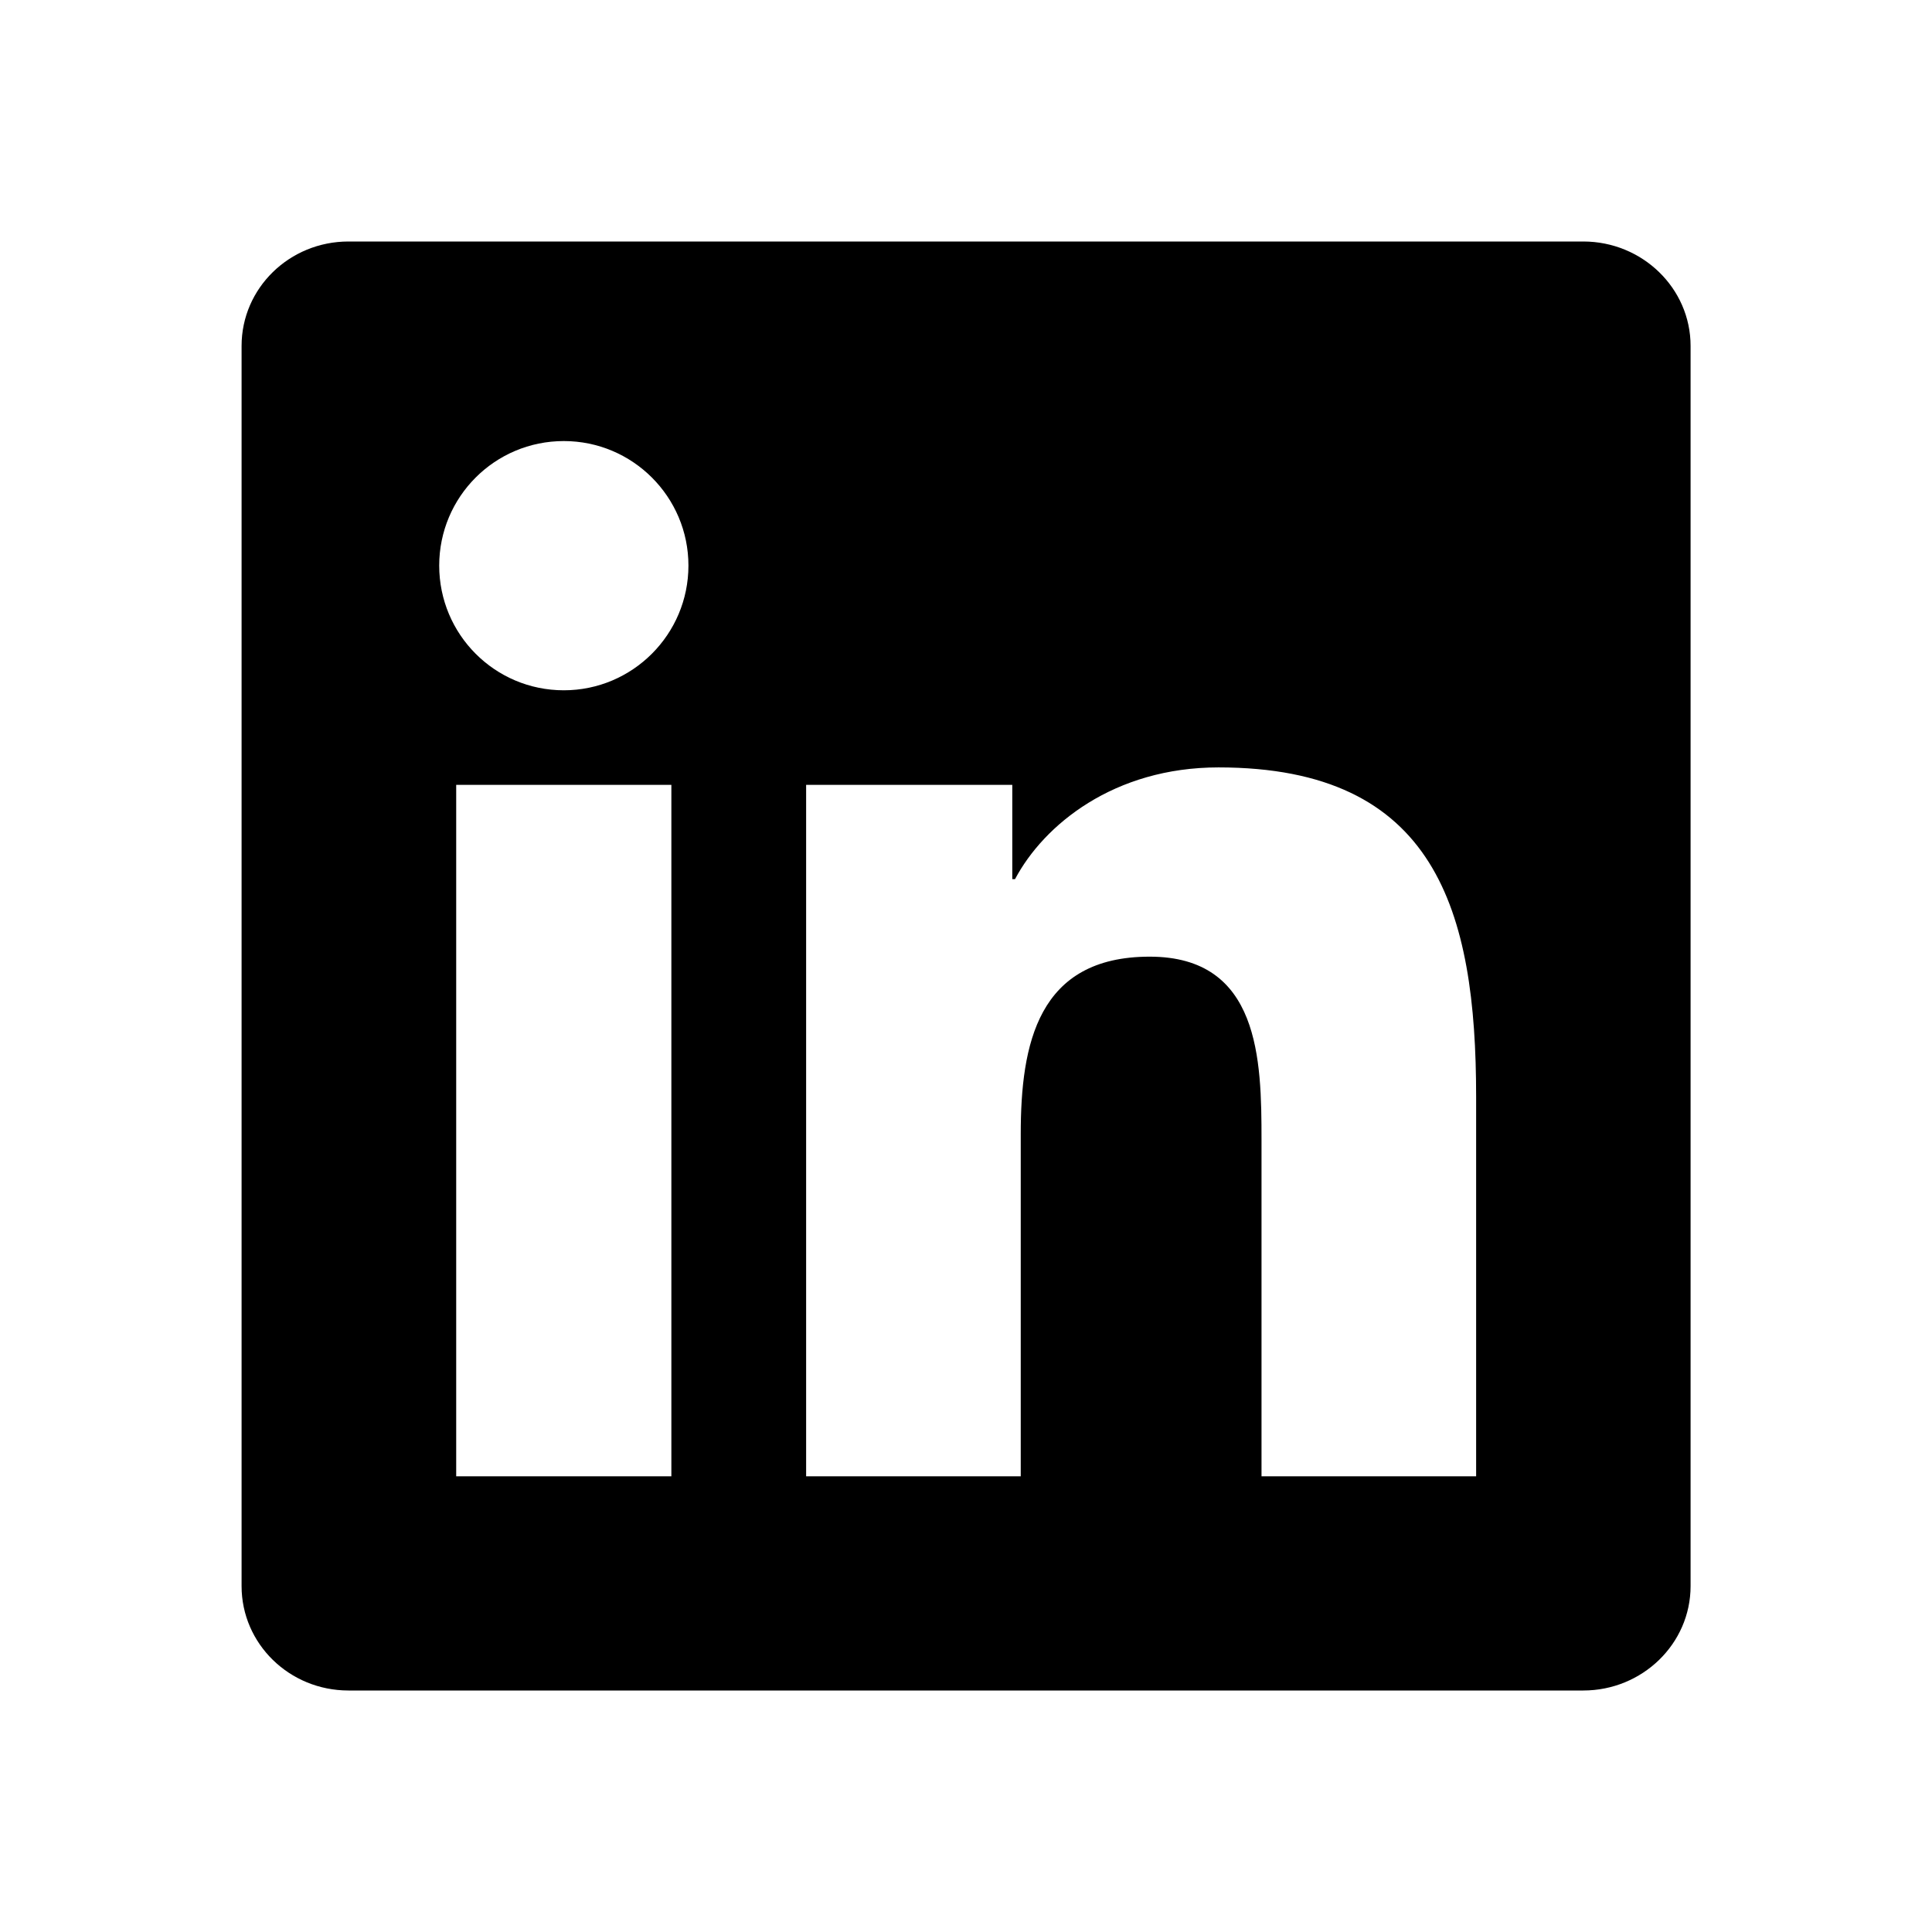
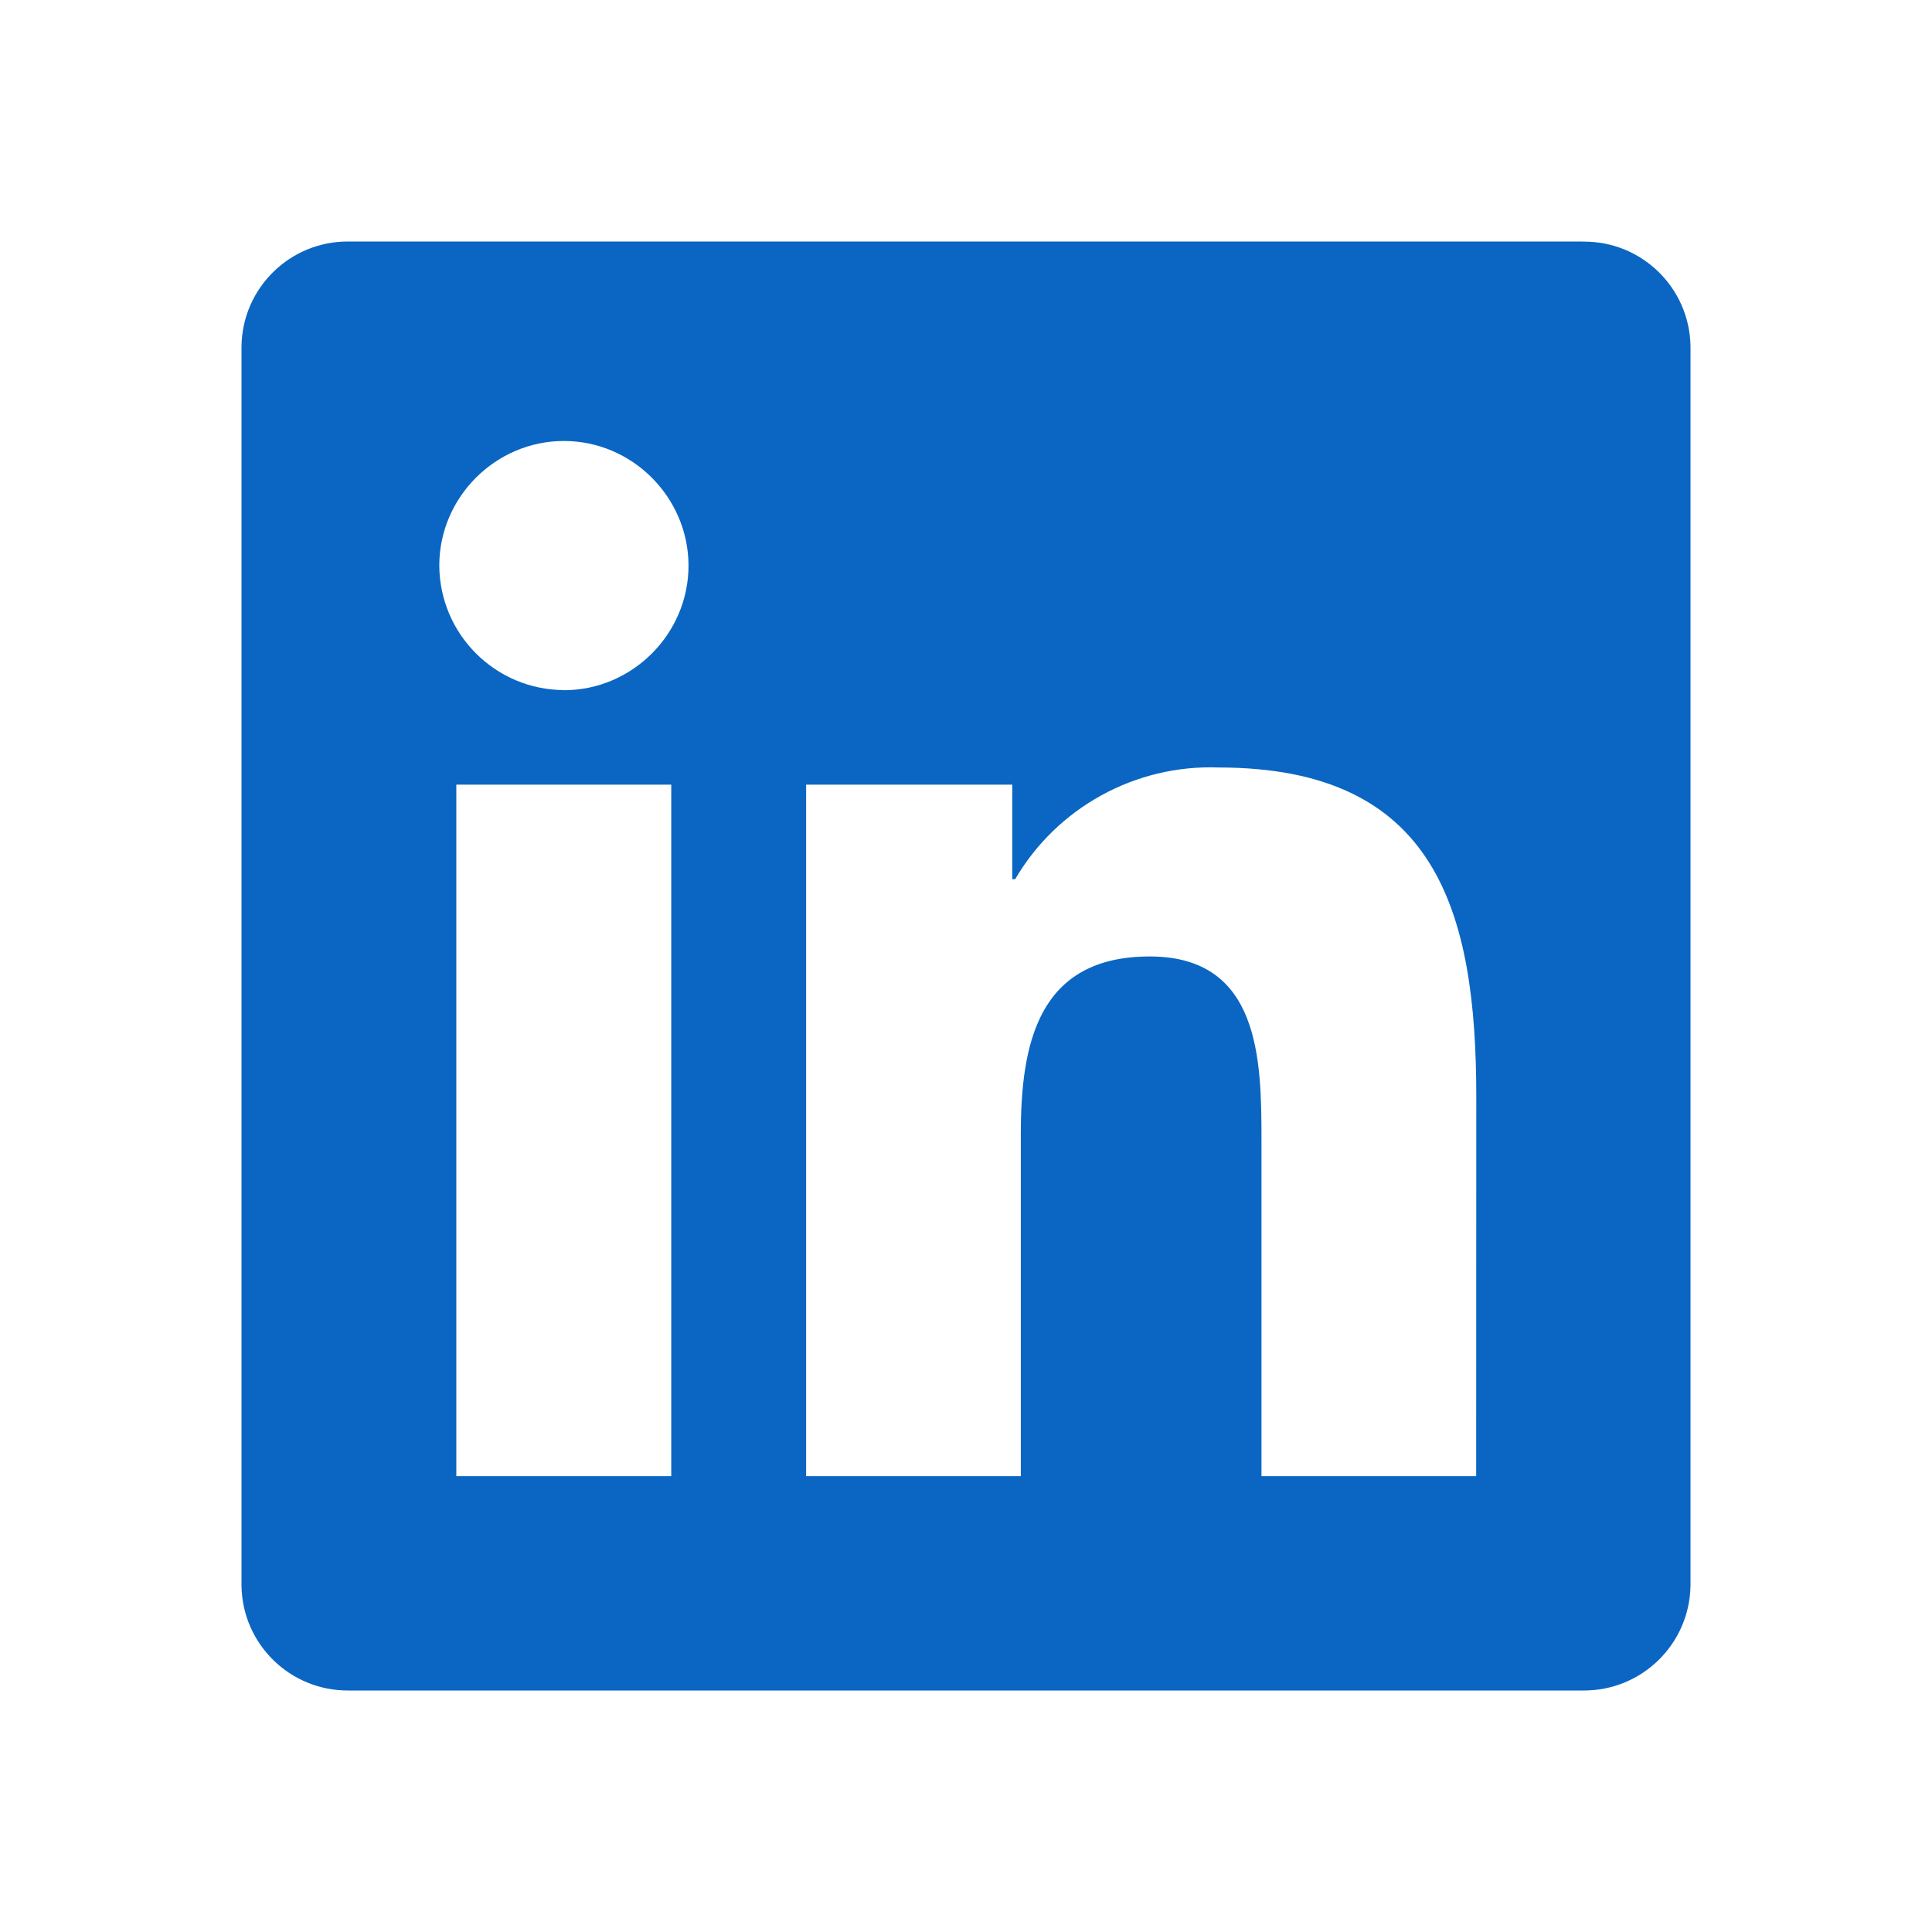
- <svg xmlns="http://www.w3.org/2000/svg" viewBox="0 0 24 24" fill="currentColor">
-   <path d="M18.336 18.339H15.671V14.162C15.671 13.166 15.65 11.884 14.282 11.884C12.892 11.884 12.68 12.968 12.68 14.089V18.339H10.014V9.75H12.575V10.921H12.609C12.967 10.246 13.837 9.533 15.137 9.533C17.837 9.533 18.337 11.311 18.337 13.624V18.339H18.336ZM7.004 8.575C6.146 8.575 5.456 7.88 5.456 7.026C5.456 6.173 6.146 5.479 7.004 5.479C7.859 5.479 8.552 6.173 8.552 7.026C8.552 7.88 7.858 8.575 7.004 8.575ZM8.34 18.339H5.667V9.75H8.34V18.339ZM19.67 3H4.329C3.595 3 3.001 3.58 3.001 4.297V19.703C3.001 20.42 3.595 21 4.329 21H19.668C20.401 21 21.001 20.42 21.001 19.703V4.297C21.001 3.58 20.401 3 19.668 3H19.67Z" />
+ <svg xmlns="http://www.w3.org/2000/svg" width="800px" height="800px" viewBox="0 0 16 16" fill="none">
+   <path fill="#0A66C2" d="M12.225 12.225h-1.778V9.44c0-.664-.012-1.519-.925-1.519-.926 0-1.068.724-1.068 1.47v2.834H6.676V6.498h1.707v.783h.024c.348-.594.996-.95 1.684-.925 1.802 0 2.135 1.185 2.135 2.728l-.001 3.14zM4.67 5.715a1.037 1.037 0 01-1.032-1.031c0-.566.466-1.032 1.032-1.032.566 0 1.031.466 1.032 1.032 0 .566-.466 1.032-1.032 1.032zm.889 6.51h-1.78V6.498h1.78v5.727zM13.11 2H2.885A.88.88 0 002 2.866v10.268a.88.88 0 00.885.866h10.226a.882.882 0 00.889-.866V2.865a.88.88 0 00-.889-.864z" />
</svg>
